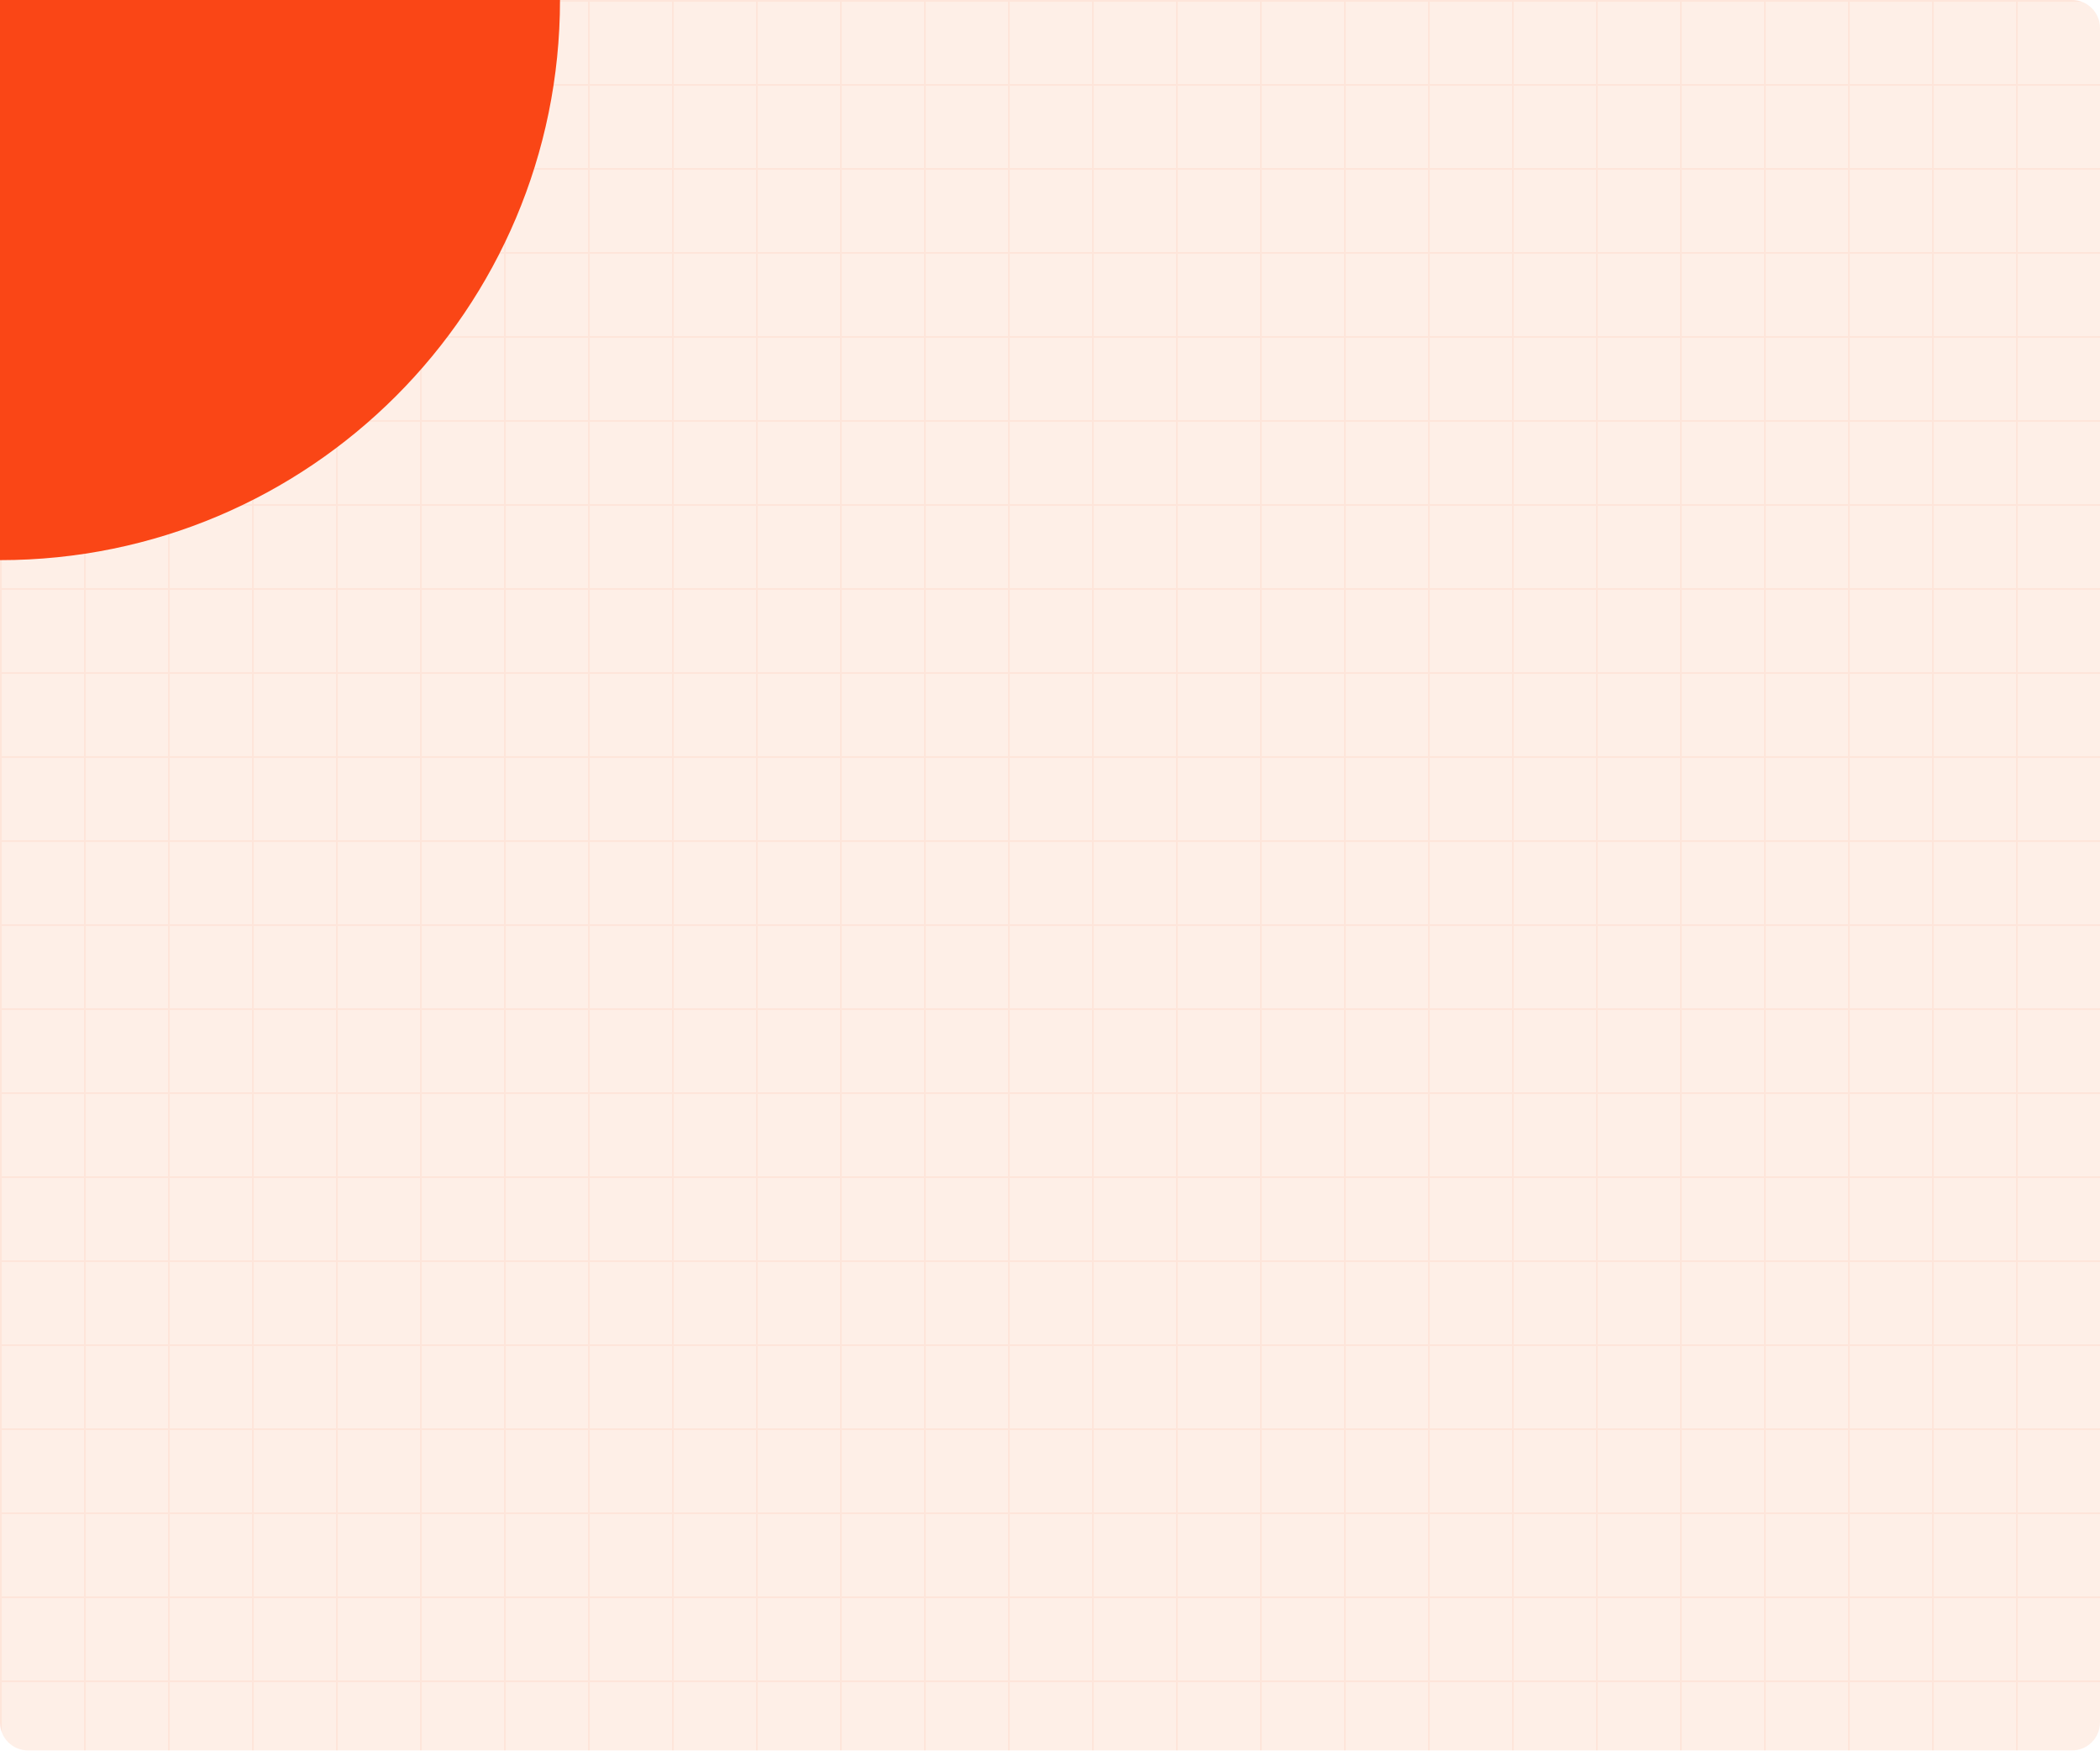
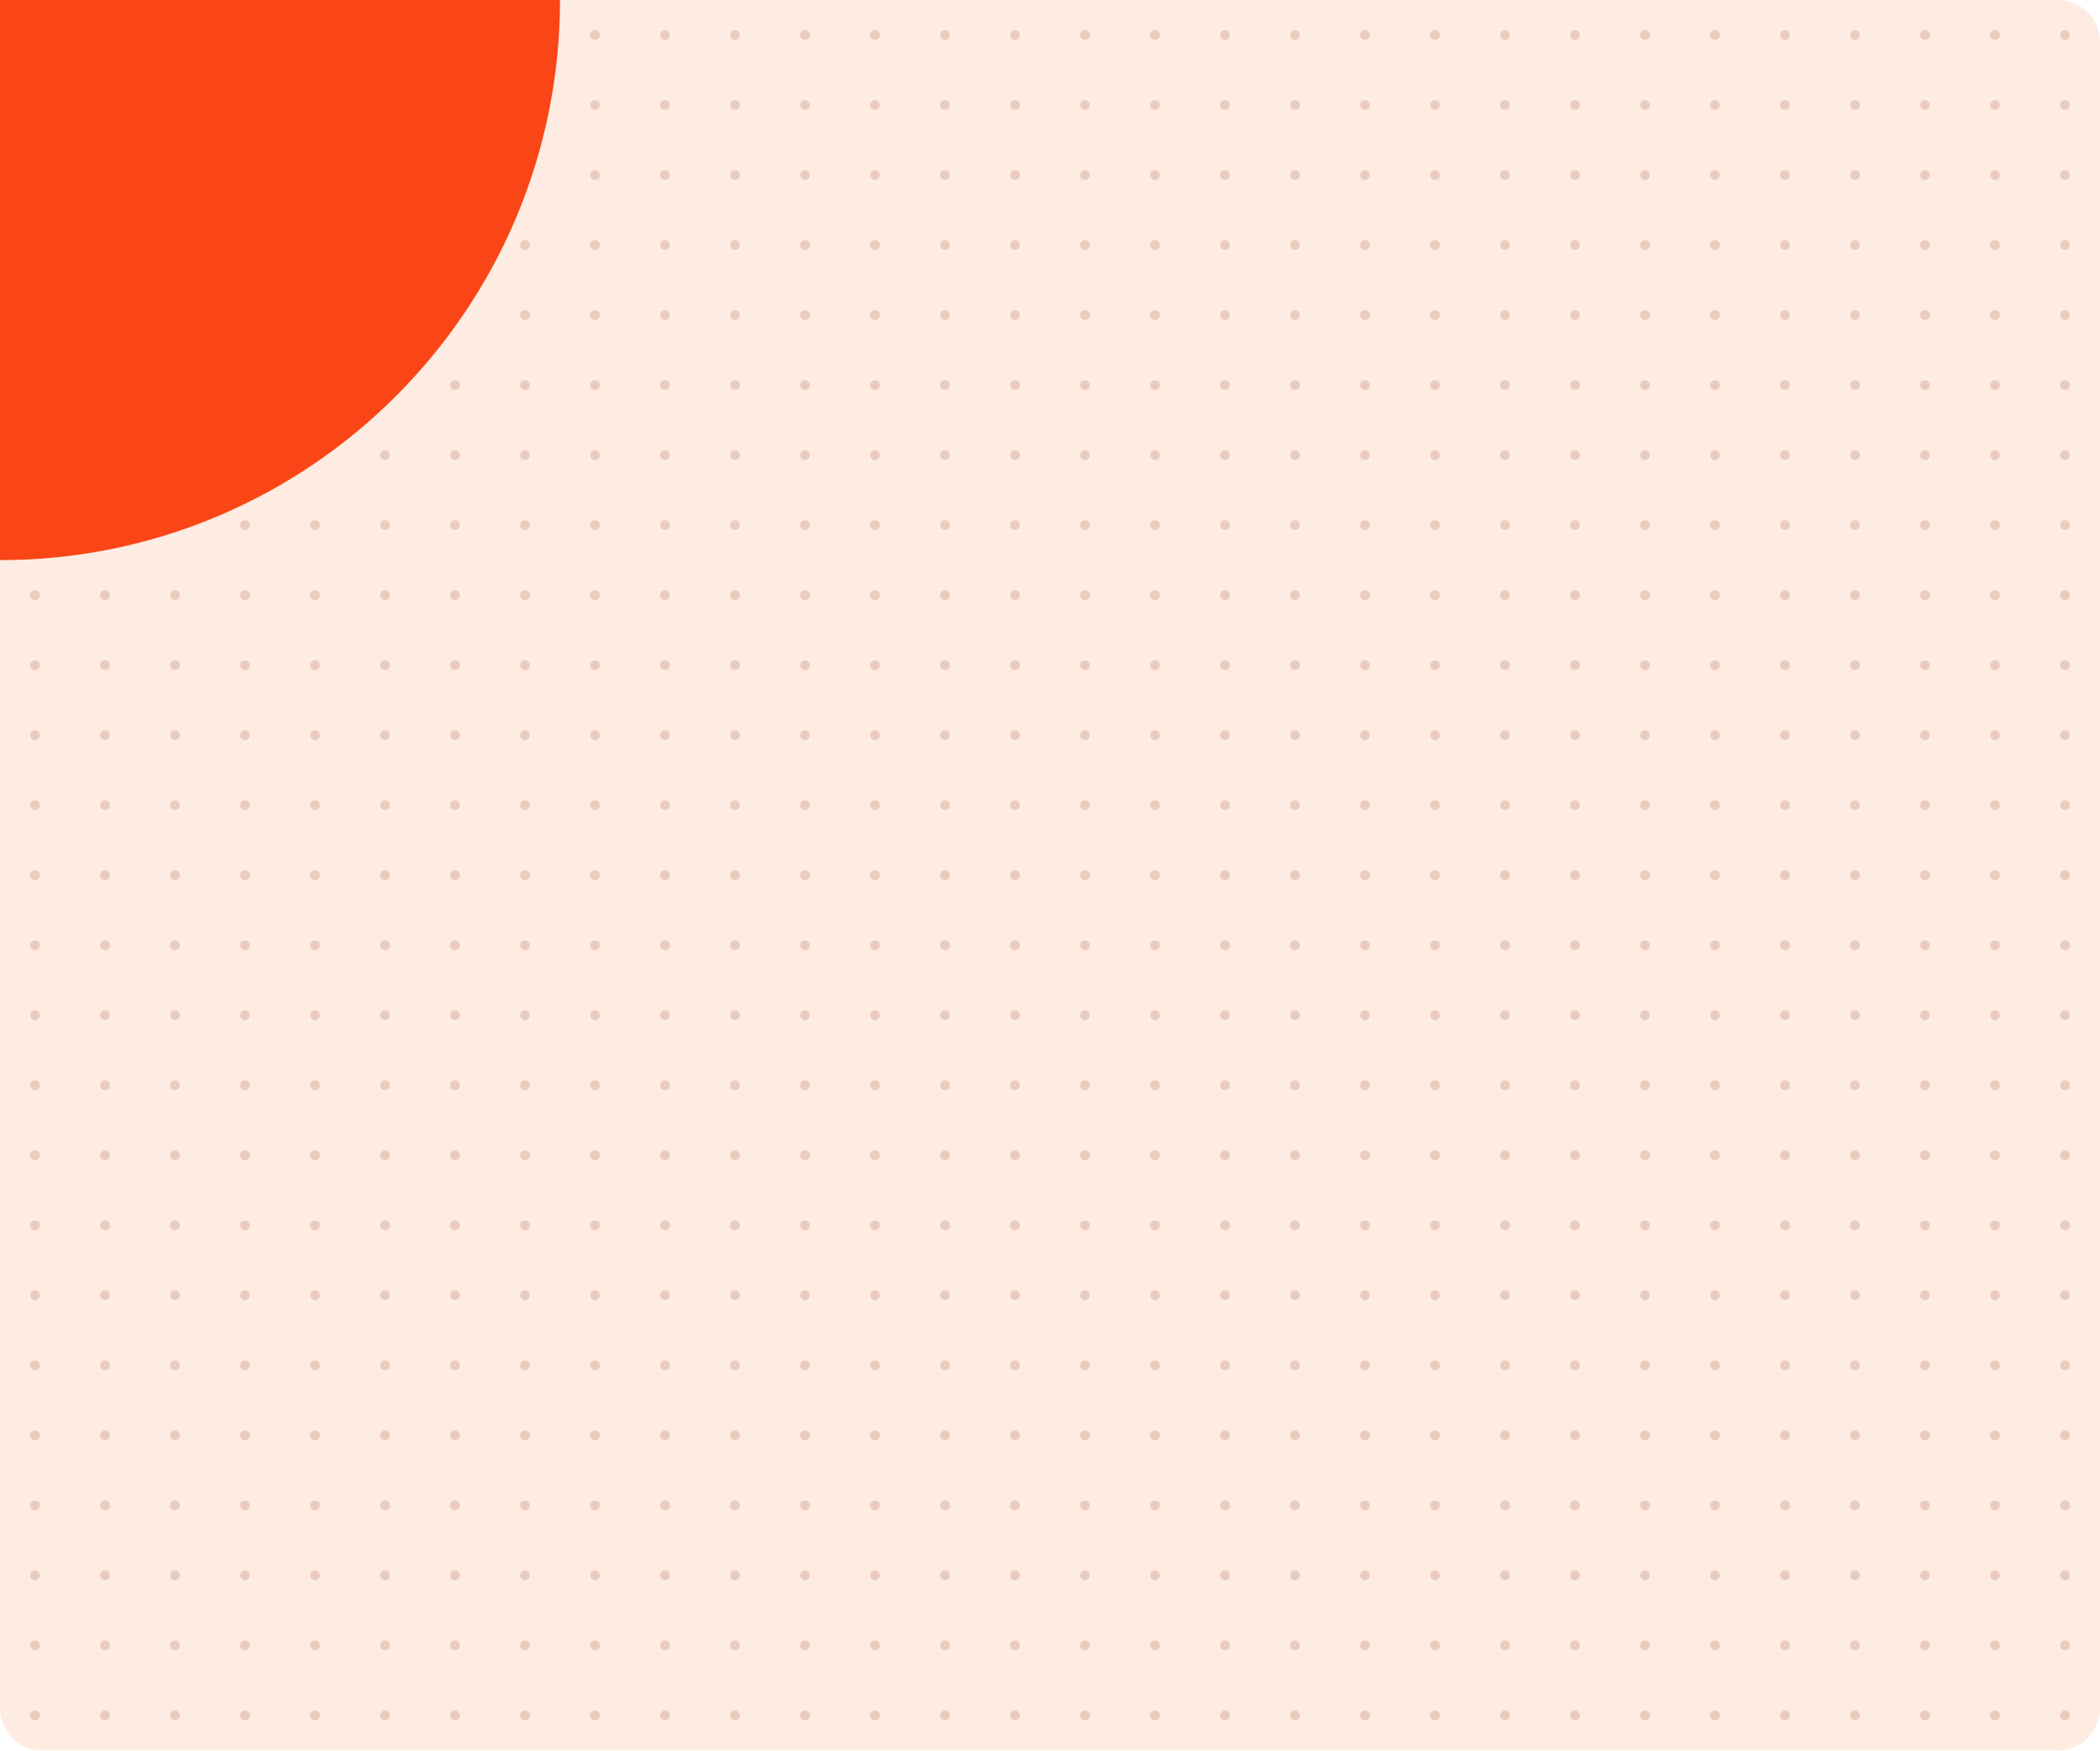
<svg xmlns="http://www.w3.org/2000/svg" viewBox="0 0 600 500" width="100%" height="100%">
  <defs>
-     <pattern id="grid-about" width="24" height="24" patternUnits="userSpaceOnUse">
-       <path d="M 24 0 L 0 0 0 24" fill="none" stroke="#FA4616" stroke-opacity="0.06" stroke-width="1" />
+     <pattern id="dot-grid-about" width="20" height="20" patternUnits="userSpaceOnUse">
+       <circle cx="10" cy="10" r="1.4" fill="#E4C4B5" fill-opacity="0.8" />
    </pattern>
  </defs>
-   <rect width="600" height="500" rx="8" fill="#FEEFE7" />
-   <rect width="600" height="500" rx="8" fill="url(#grid-about)" />
+   <rect width="600" height="500" rx="12" fill="#FEECE2" />
+   <rect width="600" height="500" rx="12" fill="url(#dot-grid-about)" />
  <path d="M 0 0 L 160 0 A 160 160 0 0 1 0 160 Z" fill="#FA4616" />
</svg>
